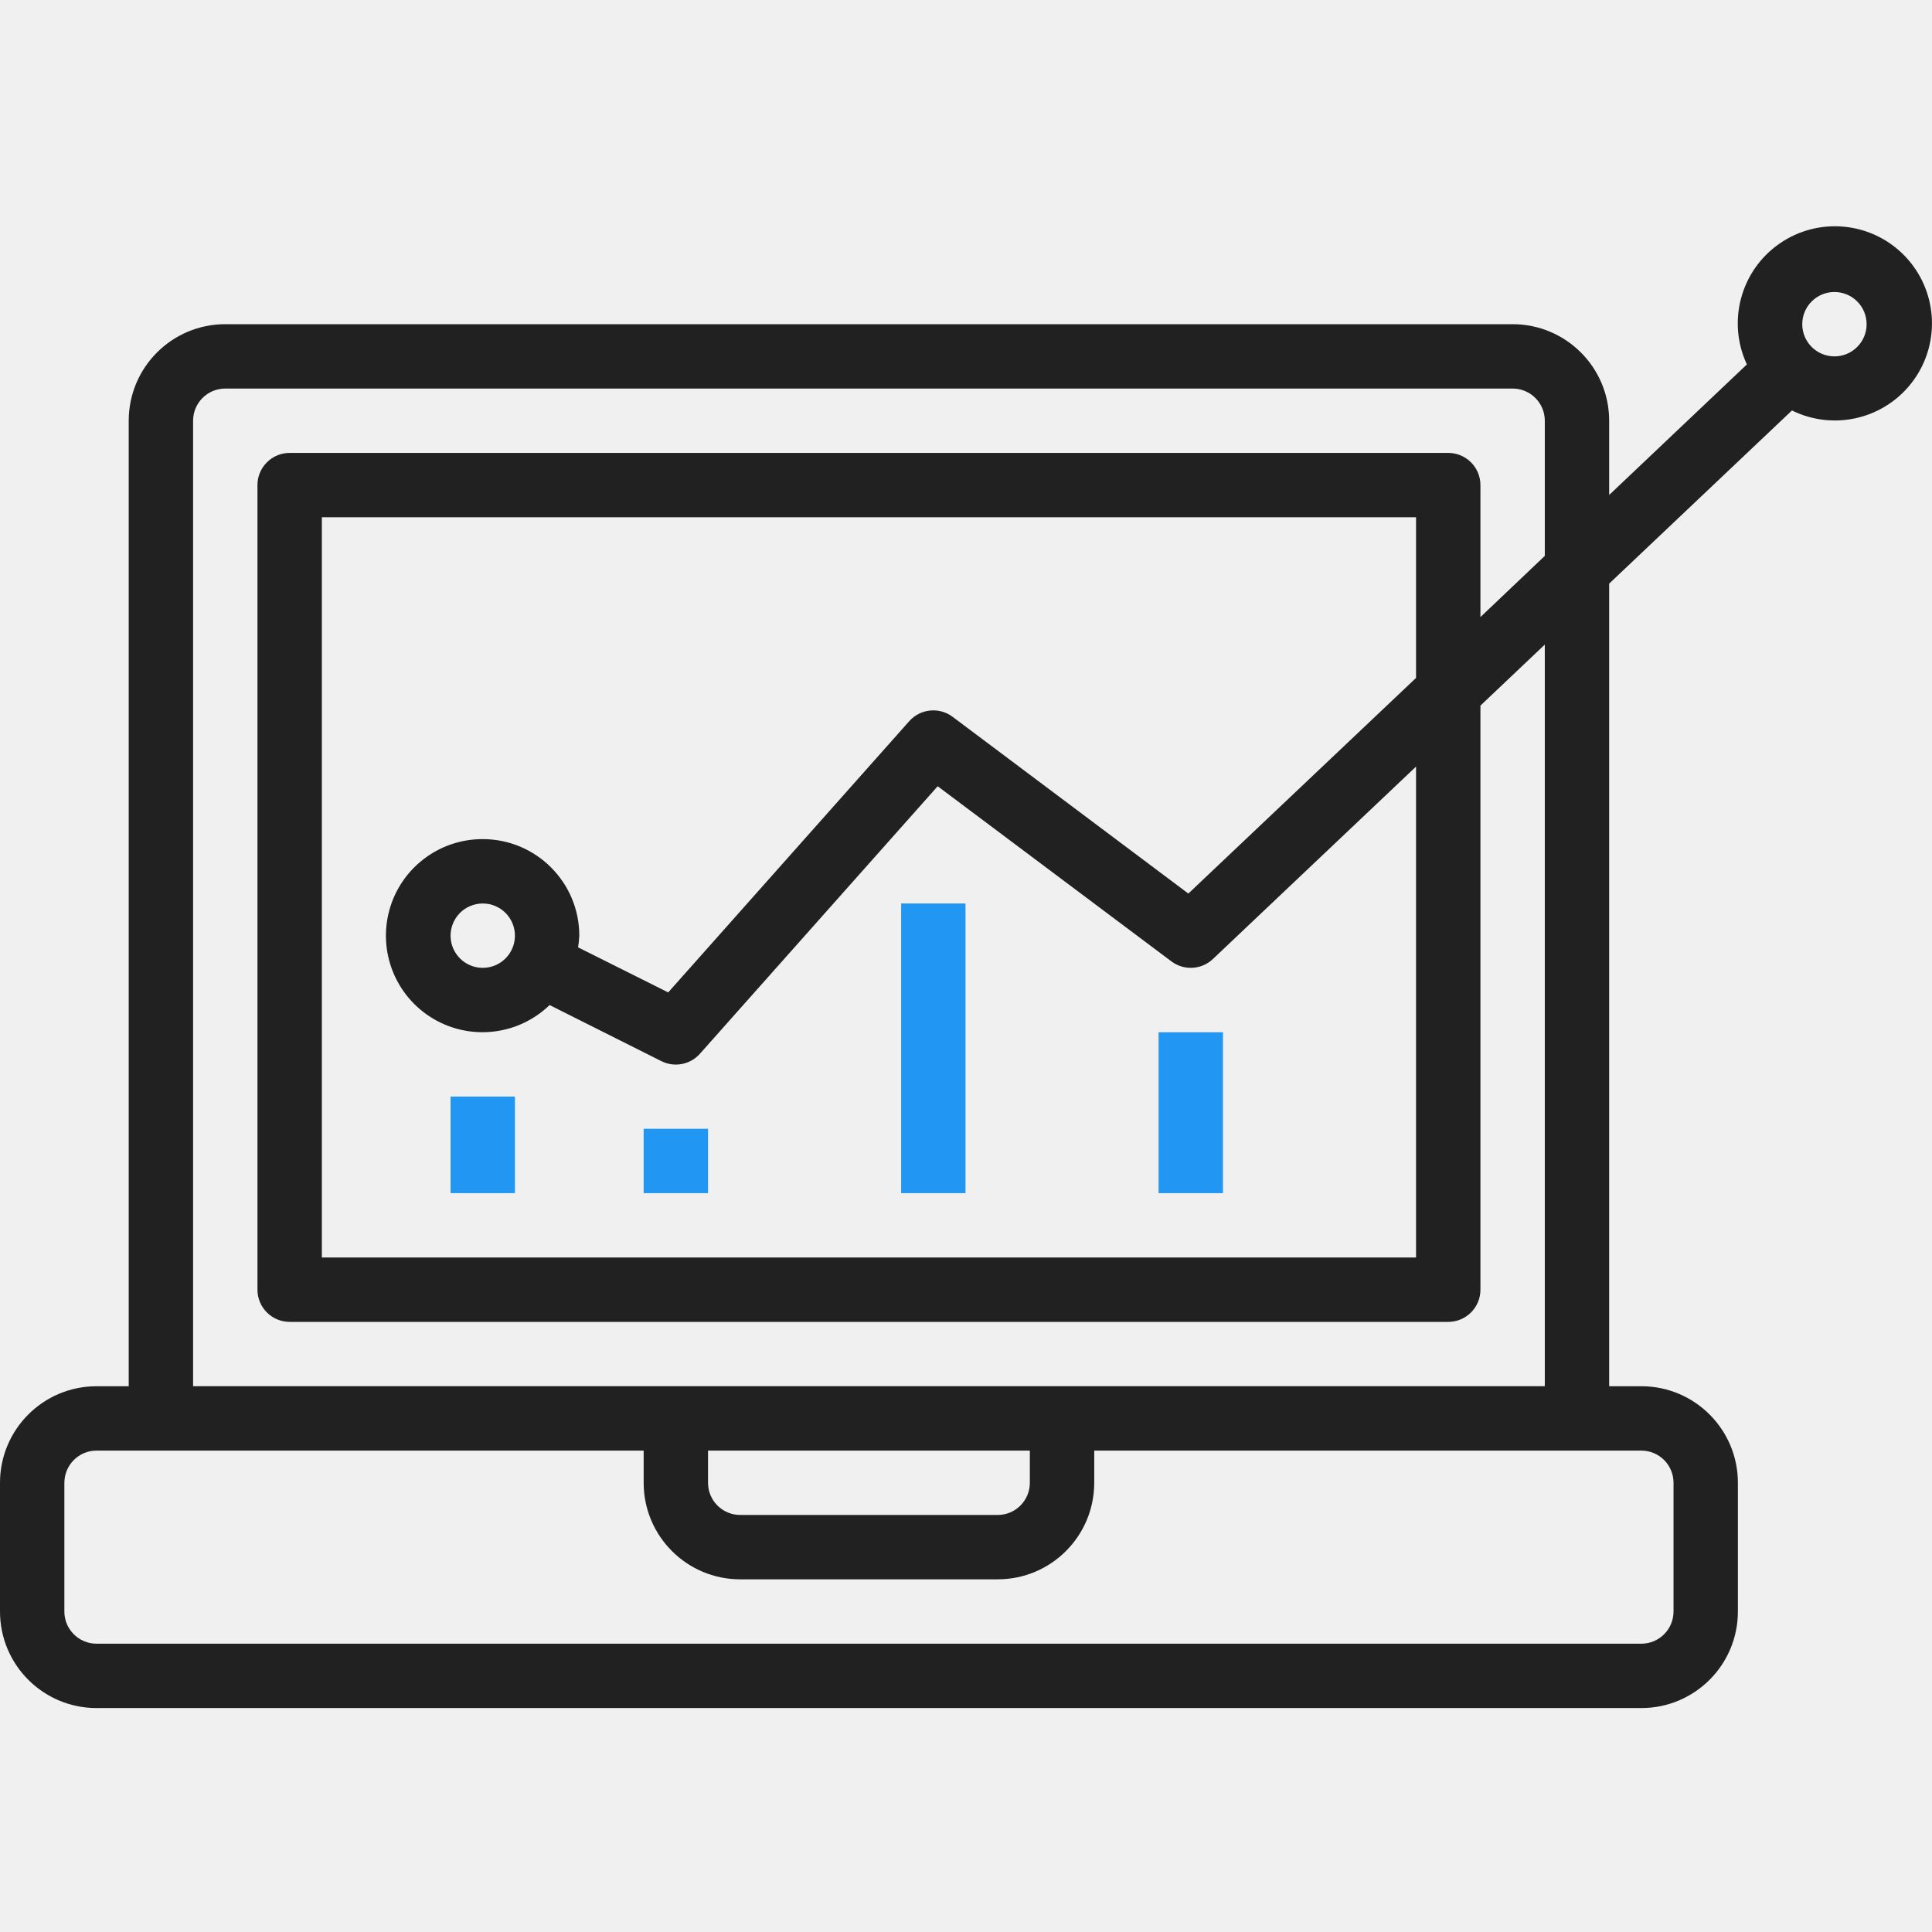
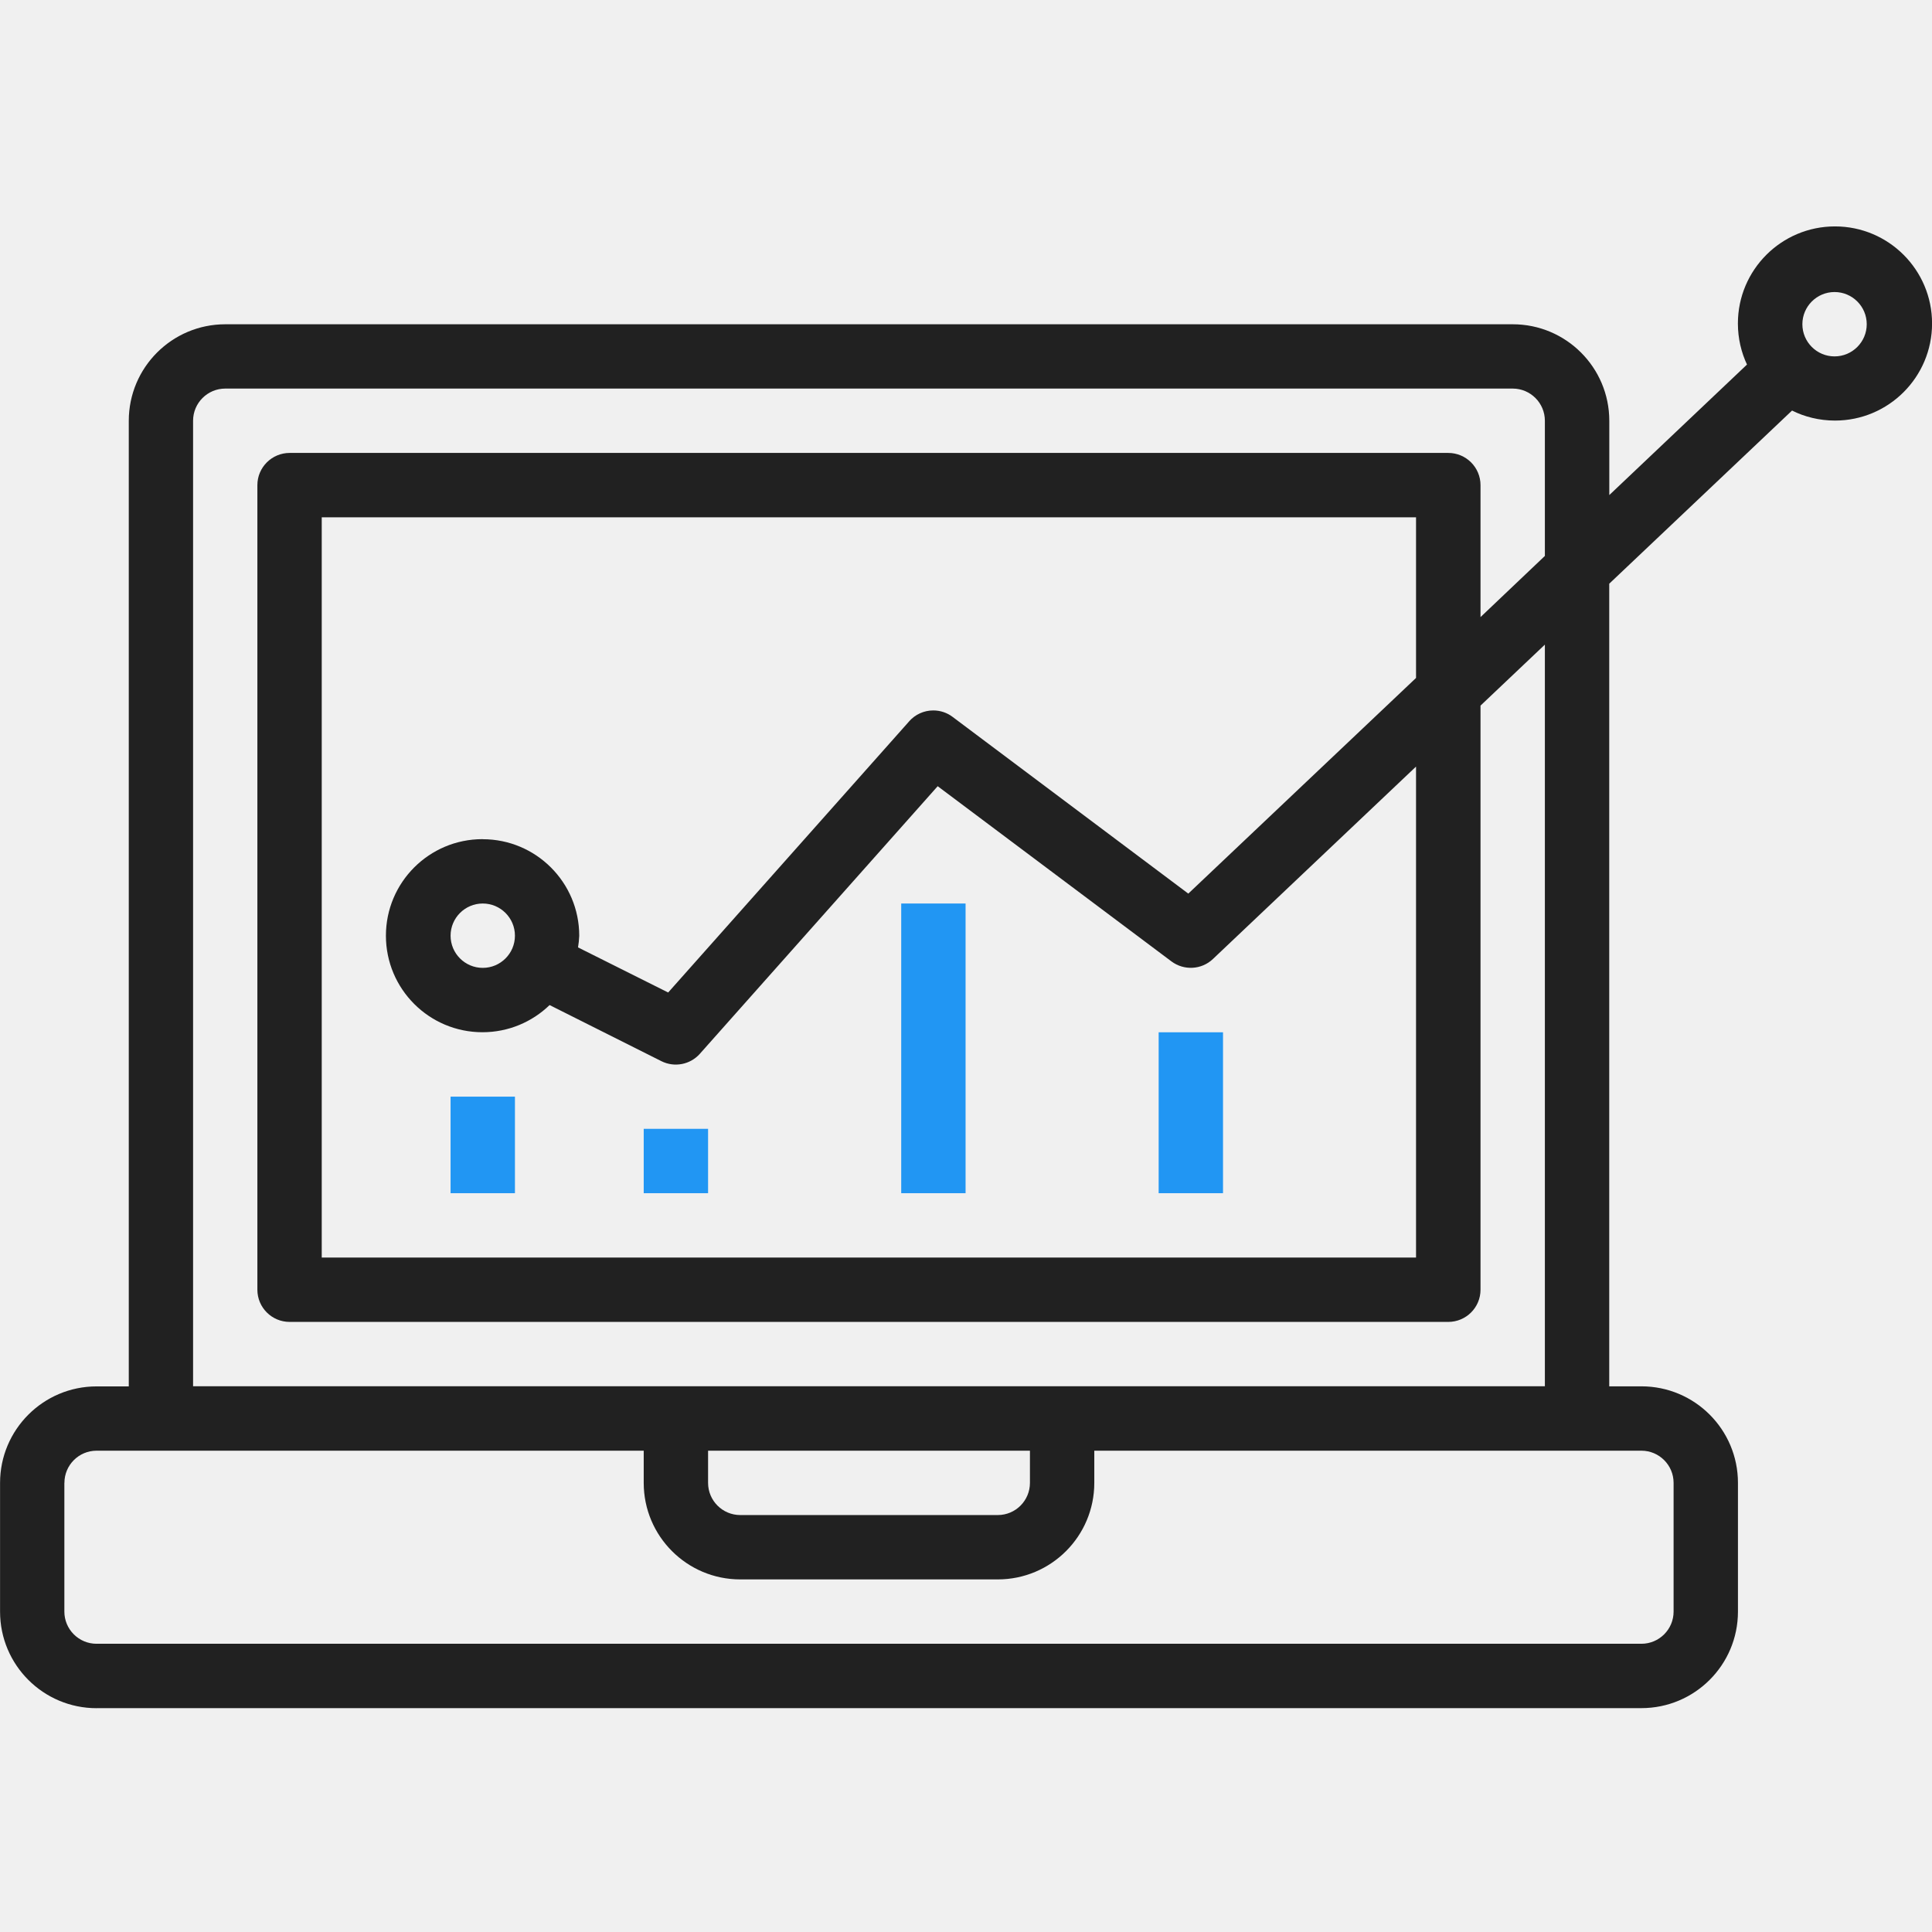
- <svg xmlns="http://www.w3.org/2000/svg" width="70" height="70" fill="none">
-   <g clip-path="url(#a)">
-     <path d="M32.65 32.735h2.332V43.23H32.65V32.735ZM41.978 37.4h2.332v5.83h-2.332V37.4ZM23.321 40.898h2.332v2.332h-2.332v-2.332ZM16.325 39.731h2.332v3.498h-2.332v-3.498Z" fill="#2196F3" />
-     <path d="M3.498 61.886h55.97a3.498 3.498 0 0 0 3.499-3.498v-4.664a3.498 3.498 0 0 0-3.498-3.498h-1.166v-29.08l6.623-6.274a3.518 3.518 0 1 0-1.633-1.668l-4.99 4.73v-2.69a3.498 3.498 0 0 0-3.498-3.498H8.162a3.498 3.498 0 0 0-3.498 3.498v34.982H3.498A3.498 3.498 0 0 0 0 53.724v4.664a3.498 3.498 0 0 0 3.498 3.498ZM66.465 10.58a1.166 1.166 0 1 1 0 2.332 1.166 1.166 0 0 1 0-2.332ZM6.996 15.244c0-.644.522-1.166 1.166-1.166h46.643c.644 0 1.166.522 1.166 1.166v4.897l-2.332 2.216v-4.78c0-.645-.523-1.167-1.167-1.167H10.495c-.644 0-1.167.522-1.167 1.166v29.152c0 .644.523 1.166 1.167 1.166h41.977c.645 0 1.167-.522 1.167-1.166V25.565l2.332-2.21v26.87H6.996v-34.98Zm10.495 15.159a3.498 3.498 0 1 0 2.422 6.012l4.053 2.034c.471.235 1.042.125 1.392-.268l8.616-9.694 8.47 6.347c.455.34 1.089.304 1.501-.086l7.361-6.973v17.787H11.661v-26.82h39.645v5.82l-8.25 7.813-8.54-6.403a1.167 1.167 0 0 0-1.572.157l-8.734 9.828-3.265-1.633c.023-.14.038-.281.044-.423a3.498 3.498 0 0 0-3.498-3.498Zm1.166 3.498a1.166 1.166 0 1 1-2.332 0 1.166 1.166 0 0 1 2.332 0Zm6.996 18.657h11.66v1.166c0 .644-.521 1.166-1.165 1.166h-9.329a1.166 1.166 0 0 1-1.166-1.166v-1.166Zm-23.32 1.166c0-.644.521-1.166 1.165-1.166h19.823v1.166a3.498 3.498 0 0 0 3.498 3.498h9.329a3.498 3.498 0 0 0 3.498-3.498v-1.166h19.823c.644 0 1.166.522 1.166 1.166v4.664c0 .644-.522 1.166-1.166 1.166H3.499a1.166 1.166 0 0 1-1.167-1.166v-4.664Z" fill="#212121" />
-   </g>
-   <defs>
-     <clipPath id="a">
-       <path fill="#fff" d="M0 0h70v70H0z" />
-     </clipPath>
-   </defs>
+ <svg xmlns="http://www.w3.org/2000/svg" version="1.1" width="32" height="32" viewBox="0 0 32 32">
+   <path fill="#2196f3" d="M14.927 14.965h1.066v4.798h-1.066v-4.798zM19.191 17.098h1.066v2.665h-1.066v-2.665zM10.662 18.697h1.066v1.066h-1.066v-1.066zM7.463 18.164h1.066v1.599h-1.066v-1.599z" />
+   <path fill="#212121" d="M1.599 28.292h25.588c0 0 0 0 0 0 0.883 0 1.599-0.716 1.599-1.599v0-2.132c0-0.883-0.716-1.599-1.599-1.599v0h-0.533v-13.294l3.028-2.868c0.207 0.104 0.452 0.166 0.711 0.166 0.888 0 1.608-0.72 1.608-1.608s-0.72-1.608-1.608-1.608c-0.888 0-1.608 0.72-1.608 1.608 0 0.247 0.056 0.481 0.155 0.69l-0.004-0.010-2.281 2.162v-1.23c0-0.883-0.716-1.599-1.599-1.599v0h-21.324c-0.883 0-1.599 0.716-1.599 1.599v0 15.993h-0.533c-0.883 0-1.599 0.716-1.599 1.599v0 2.132c0 0.883 0.716 1.599 1.599 1.599v0zM30.386 4.837c0.294 0 0.533 0.239 0.533 0.533s-0.239 0.533-0.533 0.533v0c-0.294 0-0.533-0.239-0.533-0.533s0.239-0.533 0.533-0.533v0zM3.198 6.969c0-0.294 0.239-0.533 0.533-0.533h21.324c0.294 0 0.533 0.239 0.533 0.533v2.239l-1.066 1.013v-2.185c0-0.295-0.239-0.534-0.534-0.534h-19.191c-0.294 0-0.534 0.239-0.534 0.533v13.327c0 0.294 0.239 0.533 0.534 0.533h19.191c0.295 0 0.534-0.239 0.534-0.533v-9.675l1.066-1.010v12.284h-22.39v-15.992zM7.996 13.899c-0.001 0-0.003 0-0.005 0-0.883 0-1.599 0.716-1.599 1.599s0.716 1.599 1.599 1.599c0.432 0 0.825-0.172 1.112-0.45l-0 0 1.853 0.93c0.215 0.107 0.476 0.057 0.636-0.123l3.939-4.432 3.872 2.902c0.208 0.155 0.498 0.139 0.686-0.039l3.365-3.188v8.132h-18.125v-12.261h18.125v2.661l-3.772 3.572-3.904-2.927c-0.088-0.067-0.2-0.107-0.32-0.107-0.158 0-0.3 0.069-0.398 0.178l-0 0.001-3.993 4.493-1.493-0.747c0.011-0.064 0.017-0.128 0.020-0.193 0-0.883-0.716-1.599-1.599-1.599v0zM8.529 15.498c0 0.294-0.239 0.533-0.533 0.533s-0.533-0.239-0.533-0.533v0c0-0.294 0.239-0.533 0.533-0.533s0.533 0.239 0.533 0.533v0zM11.728 24.028h5.331v0.533c0 0.294-0.238 0.533-0.533 0.533h-4.265c-0.294 0-0.533-0.239-0.533-0.533v0-0.533zM1.067 24.561c0-0.294 0.238-0.533 0.533-0.533h9.062v0.533c0 0.883 0.716 1.599 1.599 1.599v0h4.265c0.883 0 1.599-0.716 1.599-1.599v0-0.533h9.062c0.294 0 0.533 0.239 0.533 0.533v2.132c0 0.294-0.239 0.533-0.533 0.533h-25.588c-0 0-0 0-0 0-0.294 0-0.533-0.239-0.533-0.533 0 0 0 0 0 0v0-2.132z" />
</svg>
